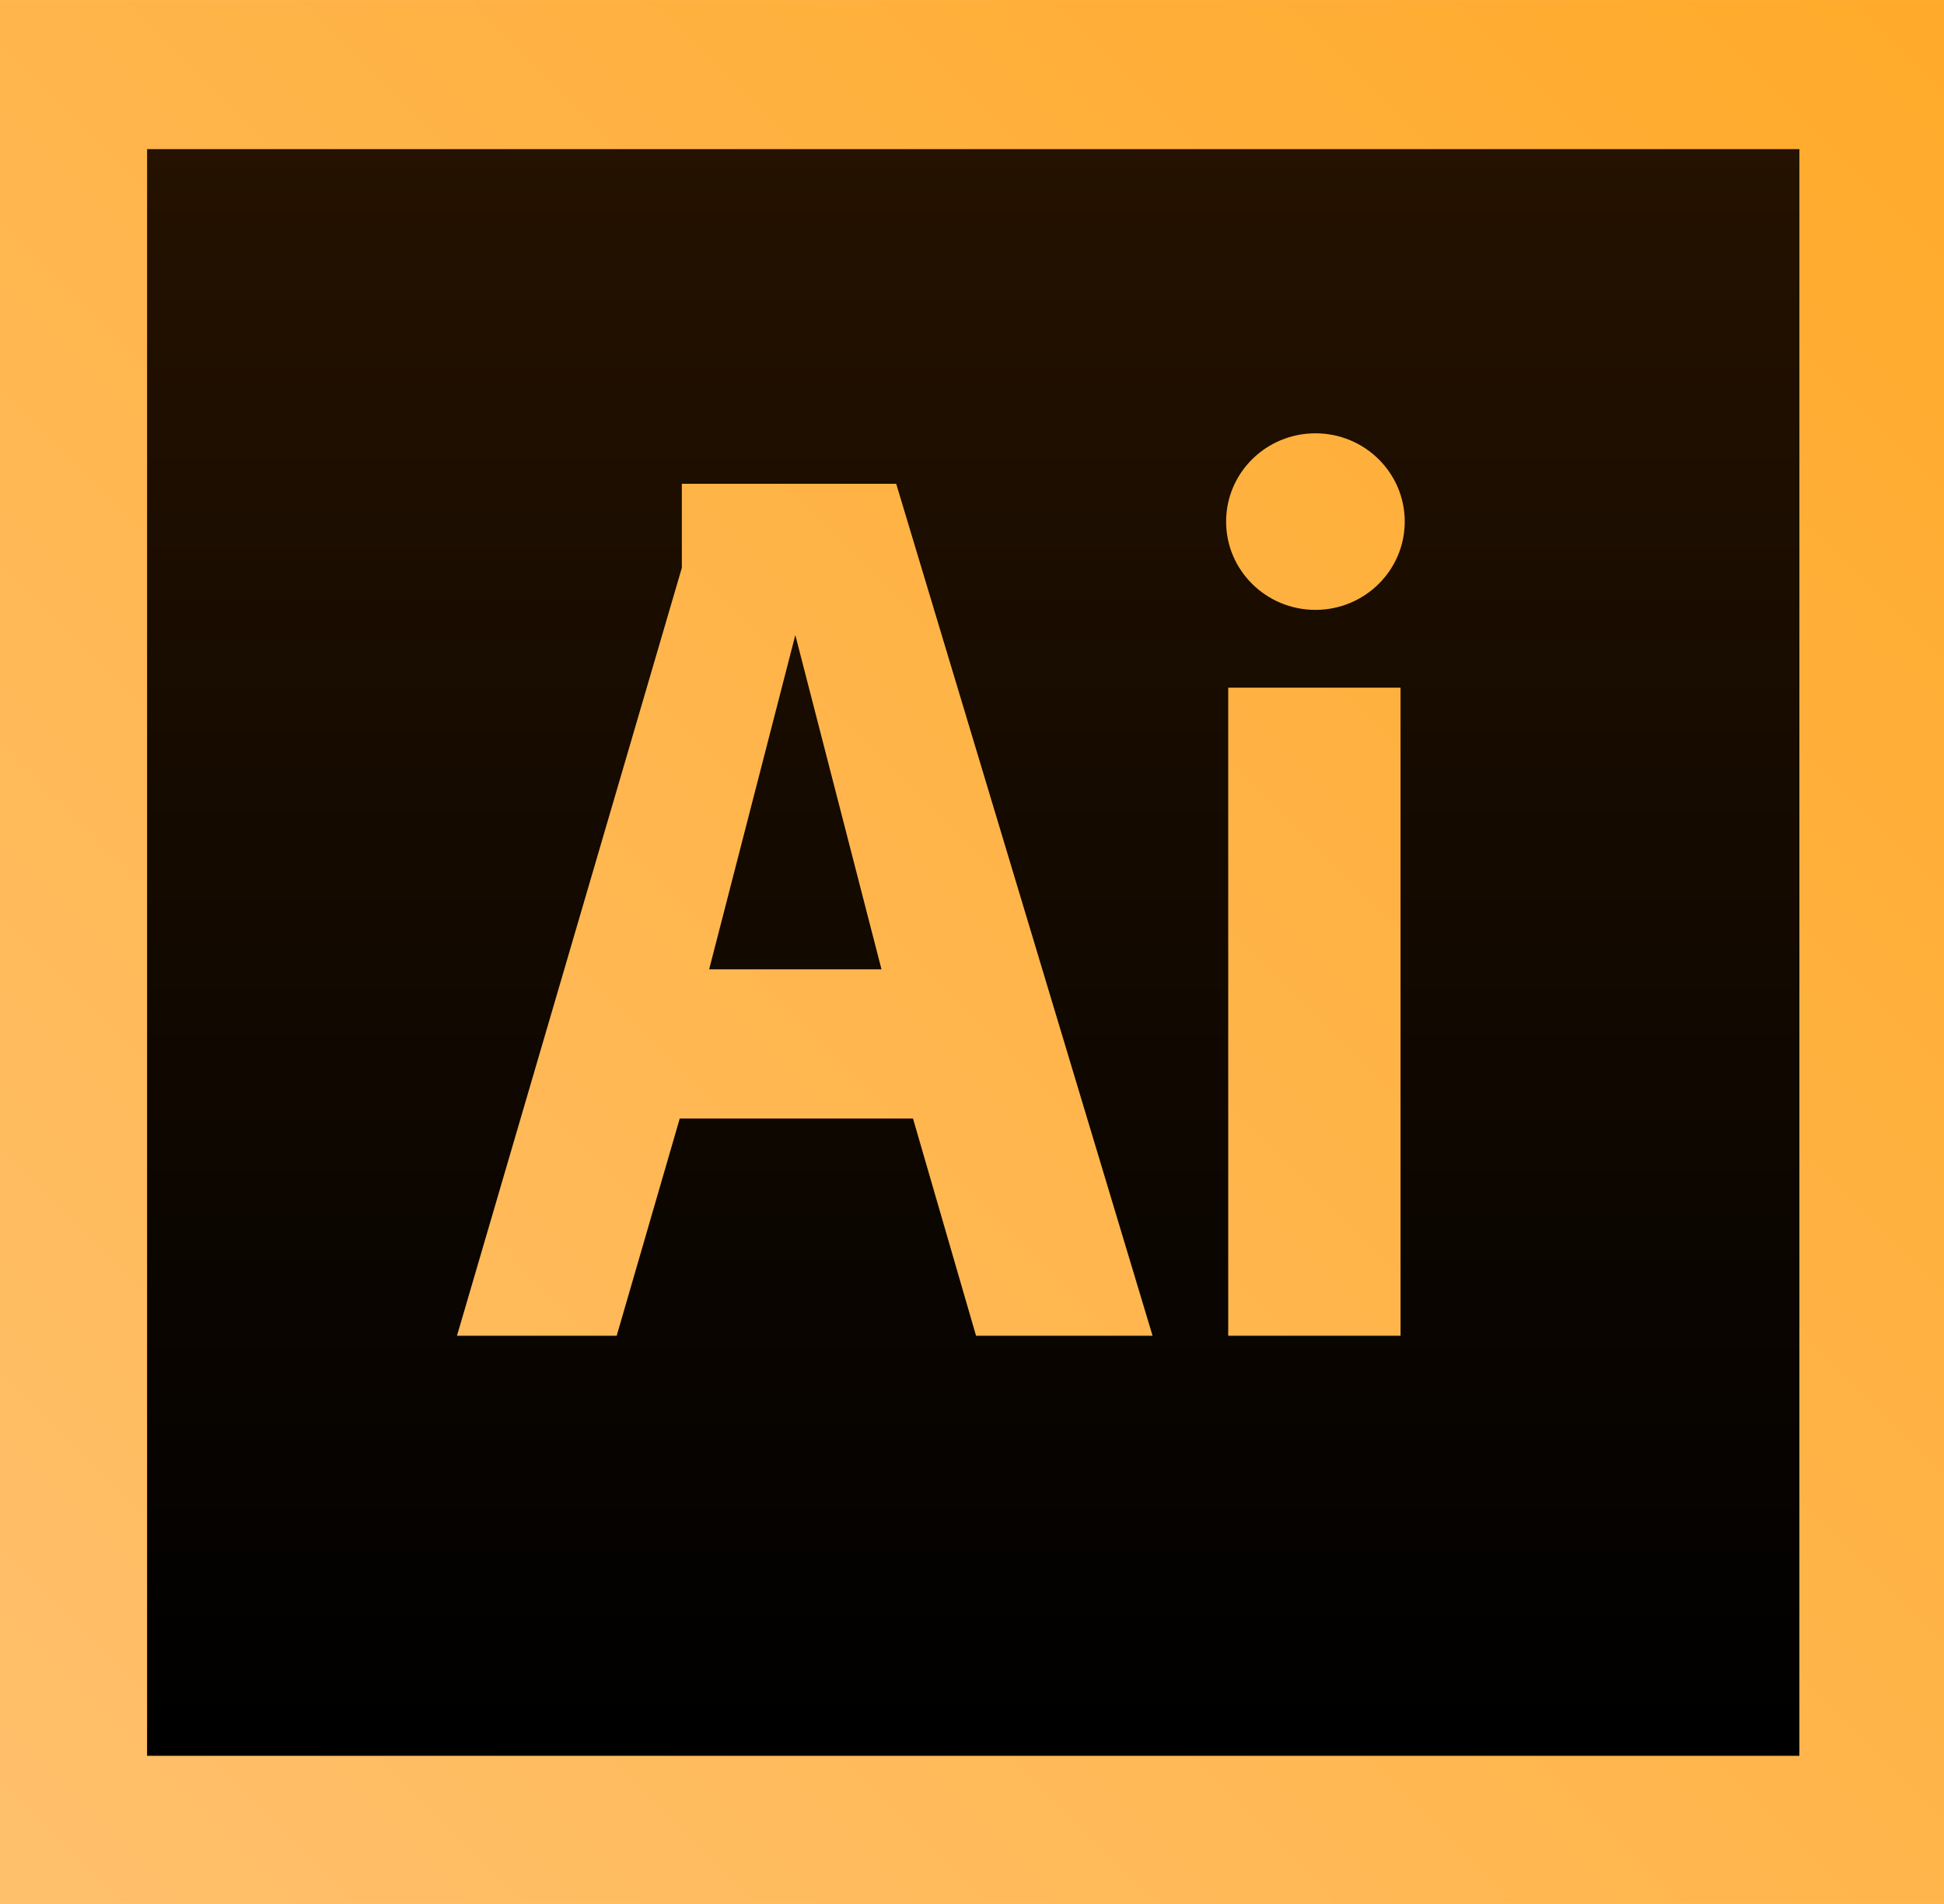
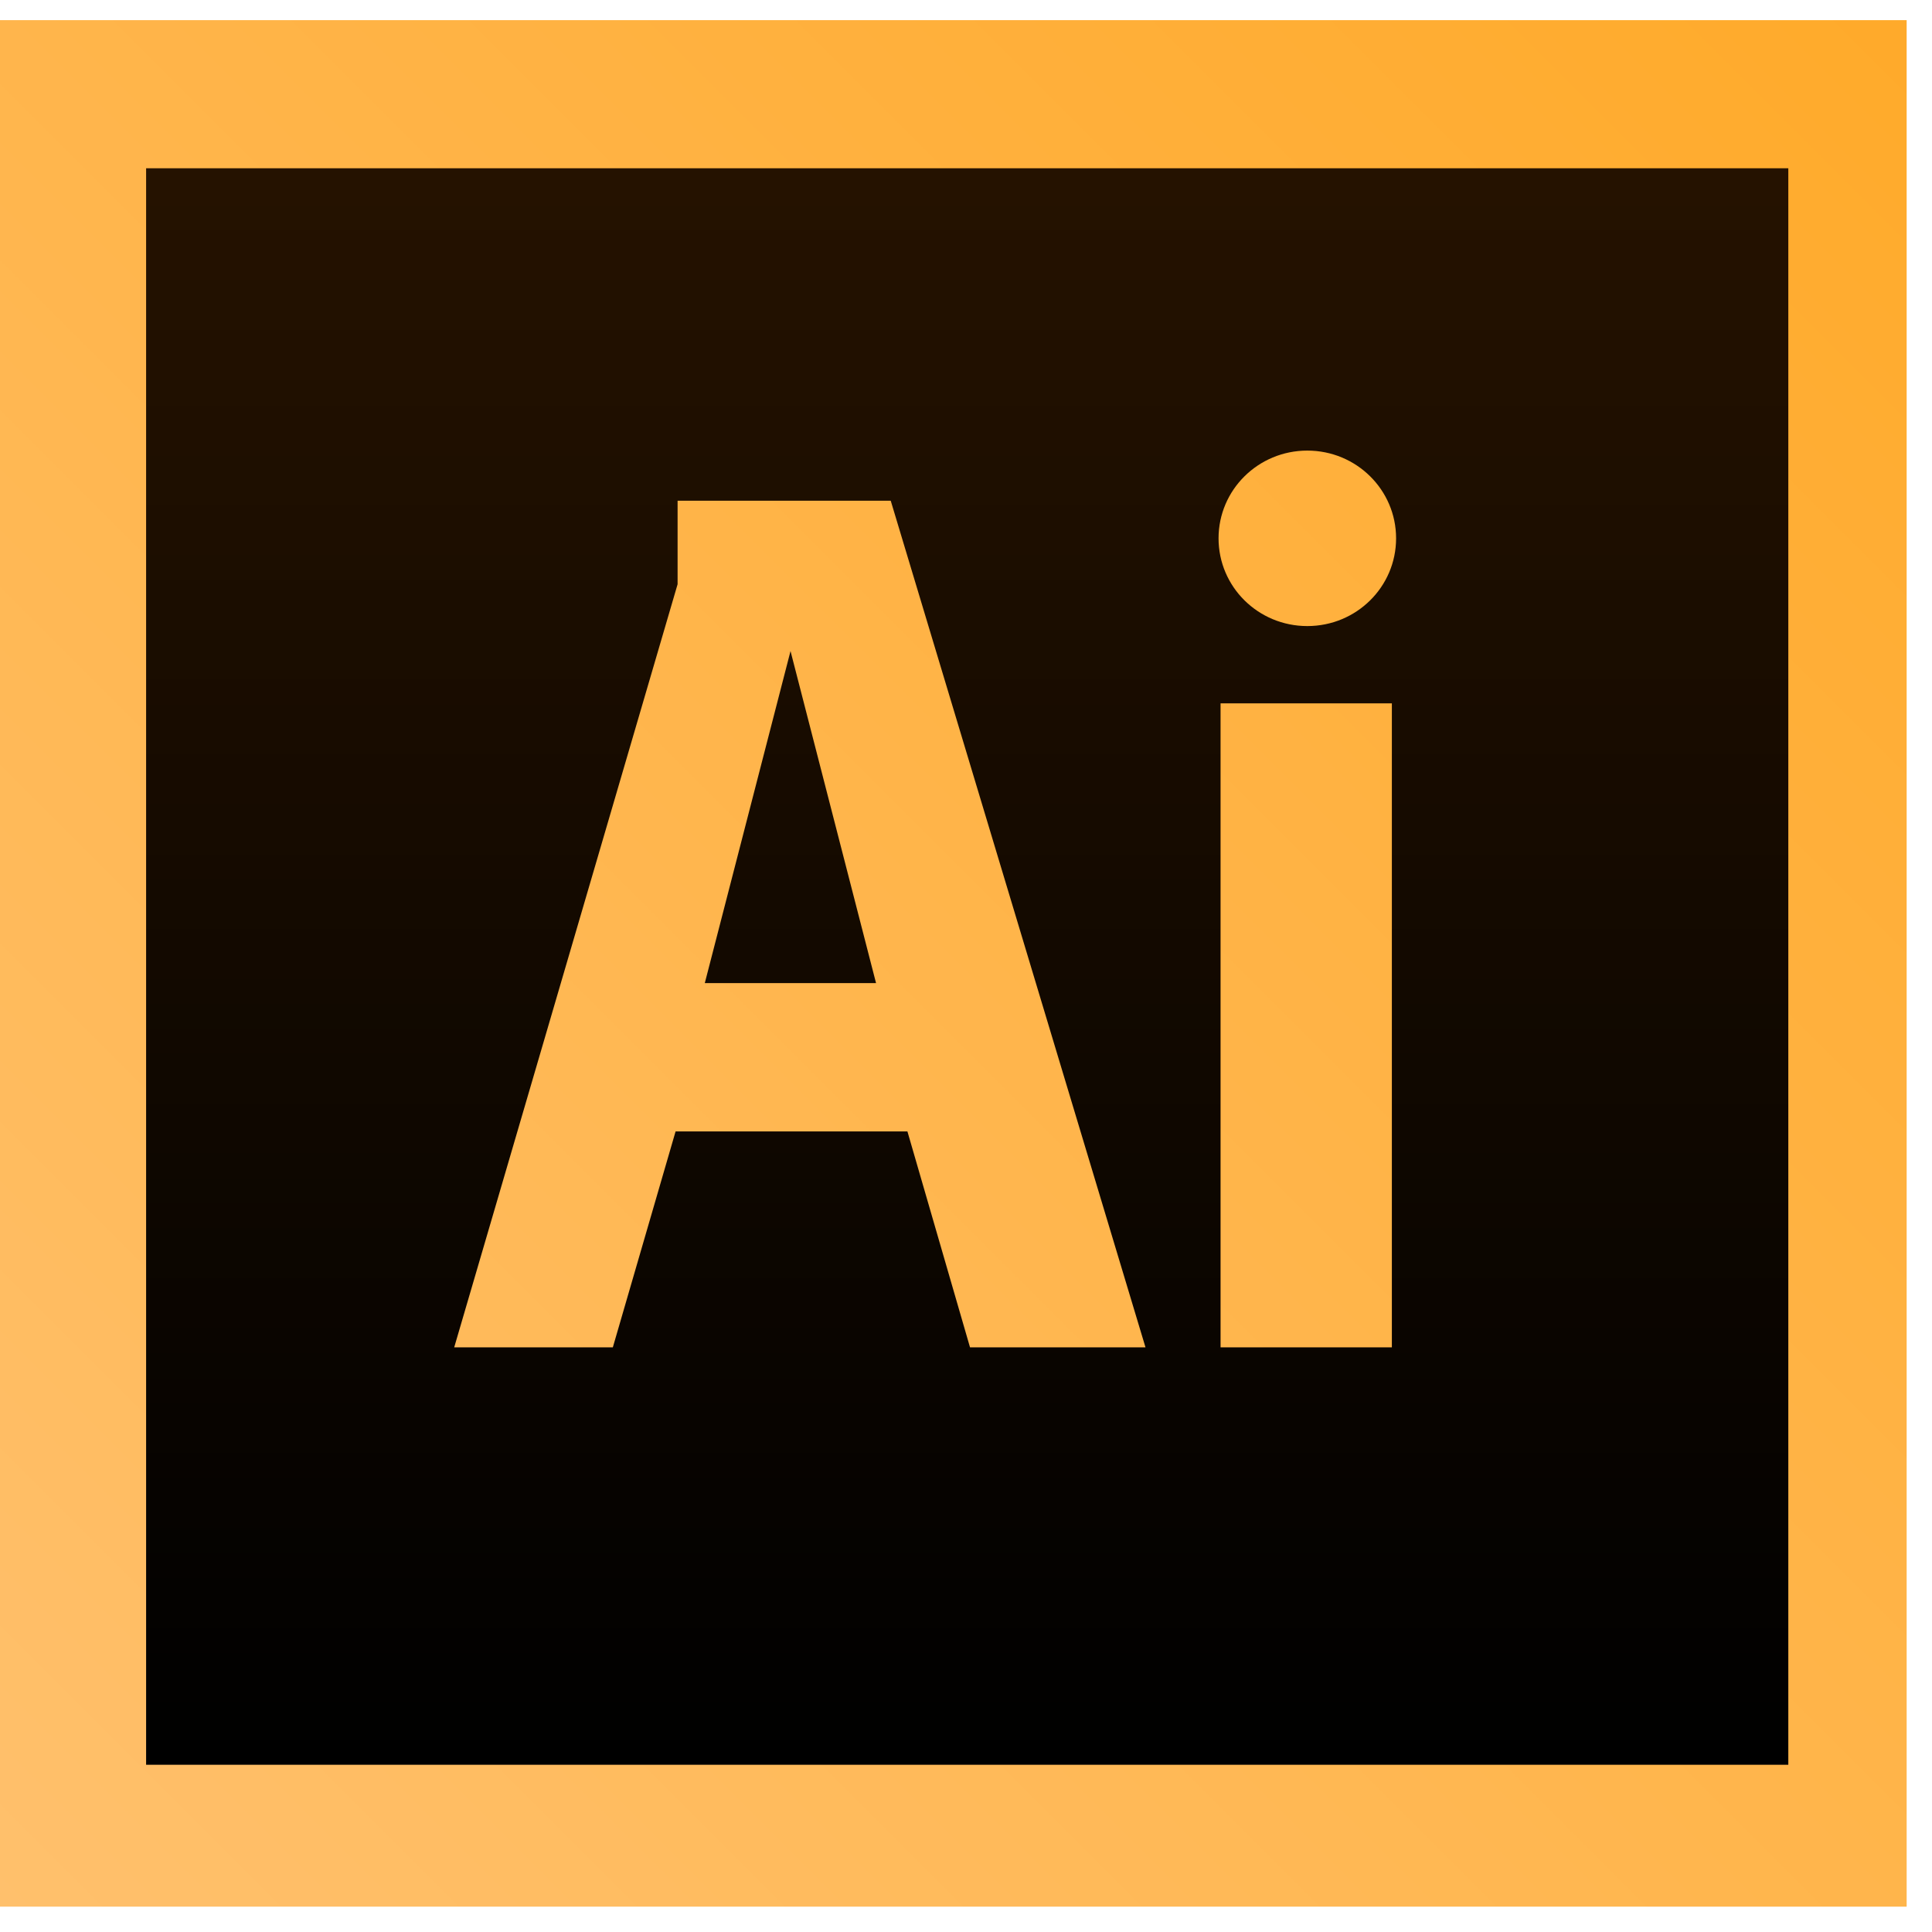
- <svg xmlns="http://www.w3.org/2000/svg" width="2500" height="2448" viewBox="17.409 8.256 479.241 469.257">
-   <linearGradient id="a" gradientUnits="userSpaceOnUse" x1="-551.776" y1="1628.417" x2="-1021.448" y2="1158.745" gradientTransform="matrix(1 0 0 -1 1045.93 1634.176)">
-     <stop offset="0" stop-color="#ffaa2a" />
-     <stop offset="1" stop-color="#ffc06c" />
-   </linearGradient>
-   <path fill="url(#a)" d="M17.409 8.256H496.65v469.257H17.409z" />
-   <linearGradient id="b" gradientUnits="userSpaceOnUse" x1="-788.597" y1="1589.841" x2="-788.597" y2="1195.175" gradientTransform="matrix(1 0 0 -1 1045.93 1634.176)">
-     <stop offset="0" stop-color="#251200" />
-     <stop offset="1" />
-   </linearGradient>
-   <path d="M192.234 247.147h42.479l-21.239-82.371-21.24 82.371zM53.666 45v396H461V45H53.666zm204.36 292.462l-15.542-53.532H184.98l-15.542 53.532h-39.372l55.432-189.263v-20.722h52.842l63.202 209.985h-43.516zm104.649 0h-42.48V177.729h42.48v159.733zm-20.983-178.901c-12.16 0-22.019-9.742-22.019-21.758 0-12.017 9.857-21.759 22.019-21.759s22.018 9.742 22.018 21.759c0 12.016-9.857 21.758-22.018 21.758z" fill="url(#b)" />
+ <svg xmlns="http://www.w3.org/2000/svg" width="37.5pt" height="37.5pt" viewBox="0 0 37.5 37.5" version="1.2">
+   <defs>
+     <clipPath id="clip1">
+       <path d="M 0 0.391 L 37.008 0.391 L 37.008 37.008 L 0 37.008 Z M 0 0.391 " />
+     </clipPath>
+     <linearGradient id="linear0" gradientUnits="userSpaceOnUse" x1="-554.929" y1="1625.264" x2="-1025.369" y2="1154.824" gradientTransform="matrix(0.0782487,0,0,-0.0782487,80.48046,127.6168)">
+       <stop offset="0" style="stop-color:rgb(100%,66.757%,16.673%);stop-opacity:1;" />
+       <stop offset="0.008" style="stop-color:rgb(100%,66.791%,16.774%);stop-opacity:1;" />
+       <stop offset="0.016" style="stop-color:rgb(100%,66.858%,16.977%);stop-opacity:1;" />
+       <stop offset="0.023" style="stop-color:rgb(100%,66.925%,17.18%);stop-opacity:1;" />
+       <stop offset="0.031" style="stop-color:rgb(100%,66.992%,17.381%);stop-opacity:1;" />
+       <stop offset="0.039" style="stop-color:rgb(100%,67.059%,17.584%);stop-opacity:1;" />
+       <stop offset="0.047" style="stop-color:rgb(100%,67.126%,17.787%);stop-opacity:1;" />
+       <stop offset="0.055" style="stop-color:rgb(100%,67.194%,17.99%);stop-opacity:1;" />
+       <stop offset="0.062" style="stop-color:rgb(100%,67.262%,18.193%);stop-opacity:1;" />
+       <stop offset="0.07" style="stop-color:rgb(100%,67.329%,18.394%);stop-opacity:1;" />
+       <stop offset="0.078" style="stop-color:rgb(100%,67.397%,18.597%);stop-opacity:1;" />
+       <stop offset="0.086" style="stop-color:rgb(100%,67.464%,18.8%);stop-opacity:1;" />
+       <stop offset="0.094" style="stop-color:rgb(100%,67.531%,19.003%);stop-opacity:1;" />
+       <stop offset="0.102" style="stop-color:rgb(100%,67.598%,19.206%);stop-opacity:1;" />
+       <stop offset="0.109" style="stop-color:rgb(100%,67.665%,19.409%);stop-opacity:1;" />
+       <stop offset="0.117" style="stop-color:rgb(100%,67.732%,19.611%);stop-opacity:1;" />
+       <stop offset="0.125" style="stop-color:rgb(100%,67.799%,19.814%);stop-opacity:1;" />
+       <stop offset="0.133" style="stop-color:rgb(100%,67.868%,20.016%);stop-opacity:1;" />
+       <stop offset="0.141" style="stop-color:rgb(100%,67.935%,20.219%);stop-opacity:1;" />
+       <stop offset="0.148" style="stop-color:rgb(100%,68.002%,20.422%);stop-opacity:1;" />
+       <stop offset="0.156" style="stop-color:rgb(100%,68.069%,20.625%);stop-opacity:1;" />
+       <stop offset="0.164" style="stop-color:rgb(100%,68.137%,20.827%);stop-opacity:1;" />
+       <stop offset="0.172" style="stop-color:rgb(100%,68.204%,21.03%);stop-opacity:1;" />
+       <stop offset="0.18" style="stop-color:rgb(100%,68.271%,21.233%);stop-opacity:1;" />
+       <stop offset="0.188" style="stop-color:rgb(100%,68.338%,21.436%);stop-opacity:1;" />
+       <stop offset="0.195" style="stop-color:rgb(100%,68.405%,21.638%);stop-opacity:1;" />
+       <stop offset="0.203" style="stop-color:rgb(100%,68.472%,21.841%);stop-opacity:1;" />
+       <stop offset="0.211" style="stop-color:rgb(100%,68.541%,22.043%);stop-opacity:1;" />
+       <stop offset="0.219" style="stop-color:rgb(100%,68.608%,22.246%);stop-opacity:1;" />
+       <stop offset="0.227" style="stop-color:rgb(100%,68.675%,22.449%);stop-opacity:1;" />
+       <stop offset="0.234" style="stop-color:rgb(100%,68.742%,22.652%);stop-opacity:1;" />
+       <stop offset="0.242" style="stop-color:rgb(100%,68.81%,22.855%);stop-opacity:1;" />
+       <stop offset="0.25" style="stop-color:rgb(100%,68.877%,23.056%);stop-opacity:1;" />
+       <stop offset="0.258" style="stop-color:rgb(100%,68.944%,23.259%);stop-opacity:1;" />
+       <stop offset="0.266" style="stop-color:rgb(100%,69.011%,23.462%);stop-opacity:1;" />
+       <stop offset="0.273" style="stop-color:rgb(100%,69.078%,23.665%);stop-opacity:1;" />
+       <stop offset="0.281" style="stop-color:rgb(100%,69.145%,23.868%);stop-opacity:1;" />
+       <stop offset="0.289" style="stop-color:rgb(100%,69.214%,24.071%);stop-opacity:1;" />
+       <stop offset="0.297" style="stop-color:rgb(100%,69.281%,24.272%);stop-opacity:1;" />
+       <stop offset="0.305" style="stop-color:rgb(100%,69.348%,24.475%);stop-opacity:1;" />
+       <stop offset="0.312" style="stop-color:rgb(100%,69.415%,24.678%);stop-opacity:1;" />
+       <stop offset="0.32" style="stop-color:rgb(100%,69.482%,24.881%);stop-opacity:1;" />
+       <stop offset="0.328" style="stop-color:rgb(100%,69.55%,25.084%);stop-opacity:1;" />
+       <stop offset="0.336" style="stop-color:rgb(100%,69.617%,25.287%);stop-opacity:1;" />
+       <stop offset="0.344" style="stop-color:rgb(100%,69.684%,25.488%);stop-opacity:1;" />
+       <stop offset="0.352" style="stop-color:rgb(100%,69.751%,25.691%);stop-opacity:1;" />
+       <stop offset="0.359" style="stop-color:rgb(100%,69.82%,25.894%);stop-opacity:1;" />
+       <stop offset="0.367" style="stop-color:rgb(100%,69.887%,26.097%);stop-opacity:1;" />
+       <stop offset="0.375" style="stop-color:rgb(100%,69.954%,26.3%);stop-opacity:1;" />
+       <stop offset="0.383" style="stop-color:rgb(100%,70.021%,26.501%);stop-opacity:1;" />
+       <stop offset="0.391" style="stop-color:rgb(100%,70.088%,26.704%);stop-opacity:1;" />
+       <stop offset="0.398" style="stop-color:rgb(100%,70.155%,26.907%);stop-opacity:1;" />
+       <stop offset="0.406" style="stop-color:rgb(100%,70.222%,27.11%);stop-opacity:1;" />
+       <stop offset="0.414" style="stop-color:rgb(100%,70.29%,27.313%);stop-opacity:1;" />
+       <stop offset="0.422" style="stop-color:rgb(100%,70.357%,27.516%);stop-opacity:1;" />
+       <stop offset="0.43" style="stop-color:rgb(100%,70.424%,27.718%);stop-opacity:1;" />
+       <stop offset="0.438" style="stop-color:rgb(100%,70.493%,27.921%);stop-opacity:1;" />
+       <stop offset="0.445" style="stop-color:rgb(100%,70.56%,28.123%);stop-opacity:1;" />
+       <stop offset="0.453" style="stop-color:rgb(100%,70.627%,28.326%);stop-opacity:1;" />
+       <stop offset="0.461" style="stop-color:rgb(100%,70.694%,28.529%);stop-opacity:1;" />
+       <stop offset="0.469" style="stop-color:rgb(100%,70.761%,28.732%);stop-opacity:1;" />
+       <stop offset="0.477" style="stop-color:rgb(100%,70.828%,28.934%);stop-opacity:1;" />
+       <stop offset="0.484" style="stop-color:rgb(100%,70.895%,29.137%);stop-opacity:1;" />
+       <stop offset="0.492" style="stop-color:rgb(100%,70.963%,29.34%);stop-opacity:1;" />
+       <stop offset="0.497" style="stop-color:rgb(100%,71.03%,29.543%);stop-opacity:1;" />
+       <stop offset="0.5" style="stop-color:rgb(100%,71.065%,29.645%);stop-opacity:1;" />
+       <stop offset="0.503" style="stop-color:rgb(100%,71.098%,29.745%);stop-opacity:1;" />
+       <stop offset="0.508" style="stop-color:rgb(100%,71.132%,29.848%);stop-opacity:1;" />
+       <stop offset="0.516" style="stop-color:rgb(100%,71.165%,29.948%);stop-opacity:1;" />
+       <stop offset="0.523" style="stop-color:rgb(100%,71.233%,30.15%);stop-opacity:1;" />
+       <stop offset="0.531" style="stop-color:rgb(100%,71.3%,30.353%);stop-opacity:1;" />
+       <stop offset="0.539" style="stop-color:rgb(100%,71.367%,30.556%);stop-opacity:1;" />
+       <stop offset="0.547" style="stop-color:rgb(100%,71.434%,30.759%);stop-opacity:1;" />
+       <stop offset="0.555" style="stop-color:rgb(100%,71.501%,30.962%);stop-opacity:1;" />
+       <stop offset="0.562" style="stop-color:rgb(100%,71.568%,31.163%);stop-opacity:1;" />
+       <stop offset="0.57" style="stop-color:rgb(100%,71.635%,31.366%);stop-opacity:1;" />
+       <stop offset="0.578" style="stop-color:rgb(100%,71.703%,31.569%);stop-opacity:1;" />
+       <stop offset="0.586" style="stop-color:rgb(100%,71.771%,31.772%);stop-opacity:1;" />
+       <stop offset="0.594" style="stop-color:rgb(100%,71.838%,31.975%);stop-opacity:1;" />
+       <stop offset="0.602" style="stop-color:rgb(100%,71.906%,32.178%);stop-opacity:1;" />
+       <stop offset="0.609" style="stop-color:rgb(100%,71.973%,32.379%);stop-opacity:1;" />
+       <stop offset="0.617" style="stop-color:rgb(100%,72.04%,32.582%);stop-opacity:1;" />
+       <stop offset="0.625" style="stop-color:rgb(100%,72.107%,32.785%);stop-opacity:1;" />
+       <stop offset="0.633" style="stop-color:rgb(100%,72.174%,32.988%);stop-opacity:1;" />
+       <stop offset="0.641" style="stop-color:rgb(100%,72.241%,33.191%);stop-opacity:1;" />
+       <stop offset="0.648" style="stop-color:rgb(100%,72.308%,33.394%);stop-opacity:1;" />
+       <stop offset="0.656" style="stop-color:rgb(100%,72.375%,33.595%);stop-opacity:1;" />
+       <stop offset="0.664" style="stop-color:rgb(100%,72.444%,33.798%);stop-opacity:1;" />
+       <stop offset="0.672" style="stop-color:rgb(100%,72.511%,34.001%);stop-opacity:1;" />
+       <stop offset="0.68" style="stop-color:rgb(100%,72.578%,34.204%);stop-opacity:1;" />
+       <stop offset="0.688" style="stop-color:rgb(100%,72.646%,34.407%);stop-opacity:1;" />
+       <stop offset="0.695" style="stop-color:rgb(100%,72.713%,34.608%);stop-opacity:1;" />
+       <stop offset="0.703" style="stop-color:rgb(100%,72.78%,34.811%);stop-opacity:1;" />
+       <stop offset="0.711" style="stop-color:rgb(100%,72.847%,35.014%);stop-opacity:1;" />
+       <stop offset="0.719" style="stop-color:rgb(100%,72.914%,35.217%);stop-opacity:1;" />
+       <stop offset="0.727" style="stop-color:rgb(100%,72.981%,35.42%);stop-opacity:1;" />
+       <stop offset="0.734" style="stop-color:rgb(100%,73.05%,35.623%);stop-opacity:1;" />
+       <stop offset="0.742" style="stop-color:rgb(100%,73.117%,35.825%);stop-opacity:1;" />
+       <stop offset="0.75" style="stop-color:rgb(100%,73.184%,36.028%);stop-opacity:1;" />
+       <stop offset="0.758" style="stop-color:rgb(100%,73.251%,36.23%);stop-opacity:1;" />
+       <stop offset="0.766" style="stop-color:rgb(100%,73.318%,36.433%);stop-opacity:1;" />
+       <stop offset="0.773" style="stop-color:rgb(100%,73.386%,36.636%);stop-opacity:1;" />
+       <stop offset="0.781" style="stop-color:rgb(100%,73.453%,36.839%);stop-opacity:1;" />
+       <stop offset="0.789" style="stop-color:rgb(100%,73.52%,37.041%);stop-opacity:1;" />
+       <stop offset="0.797" style="stop-color:rgb(100%,73.587%,37.244%);stop-opacity:1;" />
+       <stop offset="0.805" style="stop-color:rgb(100%,73.654%,37.447%);stop-opacity:1;" />
+       <stop offset="0.812" style="stop-color:rgb(100%,73.723%,37.65%);stop-opacity:1;" />
+       <stop offset="0.82" style="stop-color:rgb(100%,73.79%,37.852%);stop-opacity:1;" />
+       <stop offset="0.828" style="stop-color:rgb(100%,73.857%,38.054%);stop-opacity:1;" />
+       <stop offset="0.836" style="stop-color:rgb(100%,73.924%,38.257%);stop-opacity:1;" />
+       <stop offset="0.844" style="stop-color:rgb(100%,73.991%,38.46%);stop-opacity:1;" />
+       <stop offset="0.852" style="stop-color:rgb(100%,74.059%,38.663%);stop-opacity:1;" />
+       <stop offset="0.859" style="stop-color:rgb(100%,74.126%,38.866%);stop-opacity:1;" />
+       <stop offset="0.867" style="stop-color:rgb(100%,74.193%,39.069%);stop-opacity:1;" />
+       <stop offset="0.875" style="stop-color:rgb(100%,74.26%,39.27%);stop-opacity:1;" />
+       <stop offset="0.883" style="stop-color:rgb(100%,74.327%,39.473%);stop-opacity:1;" />
+       <stop offset="0.891" style="stop-color:rgb(100%,74.396%,39.676%);stop-opacity:1;" />
+       <stop offset="0.898" style="stop-color:rgb(100%,74.463%,39.879%);stop-opacity:1;" />
+       <stop offset="0.906" style="stop-color:rgb(100%,74.53%,40.082%);stop-opacity:1;" />
+       <stop offset="0.914" style="stop-color:rgb(100%,74.597%,40.285%);stop-opacity:1;" />
+       <stop offset="0.922" style="stop-color:rgb(100%,74.664%,40.486%);stop-opacity:1;" />
+       <stop offset="0.93" style="stop-color:rgb(100%,74.731%,40.689%);stop-opacity:1;" />
+       <stop offset="0.938" style="stop-color:rgb(100%,74.799%,40.892%);stop-opacity:1;" />
+       <stop offset="0.945" style="stop-color:rgb(100%,74.866%,41.095%);stop-opacity:1;" />
+       <stop offset="0.953" style="stop-color:rgb(100%,74.933%,41.298%);stop-opacity:1;" />
+       <stop offset="0.961" style="stop-color:rgb(100%,75.002%,41.501%);stop-opacity:1;" />
+       <stop offset="0.969" style="stop-color:rgb(100%,75.069%,41.702%);stop-opacity:1;" />
+       <stop offset="0.977" style="stop-color:rgb(100%,75.136%,41.905%);stop-opacity:1;" />
+       <stop offset="0.984" style="stop-color:rgb(100%,75.203%,42.108%);stop-opacity:1;" />
+       <stop offset="1" style="stop-color:rgb(100%,75.267%,42.305%);stop-opacity:1;" />
+     </linearGradient>
+     <clipPath id="clip2">
+       <path d="M 2 3 L 35 3 L 35 35 L 2 35 Z M 2 3 " />
+     </clipPath>
+     <clipPath id="clip3">
+       <path d="M 13.68 19.082 L 17.004 19.082 L 15.344 12.637 Z M 2.836 3.266 L 2.836 34.254 L 34.711 34.254 L 34.711 3.266 Z M 18.828 26.152 L 17.613 21.961 L 13.113 21.961 L 11.895 26.152 L 8.816 26.152 L 13.152 11.34 L 13.152 9.719 L 17.289 9.719 L 22.234 26.152 Z M 27.016 26.152 L 23.691 26.152 L 23.691 13.652 L 27.016 13.652 Z M 25.375 12.152 C 24.422 12.152 23.652 11.391 23.652 10.449 C 23.652 9.508 24.422 8.746 25.375 8.746 C 26.328 8.746 27.098 9.508 27.098 10.449 C 27.098 11.391 26.328 12.152 25.375 12.152 Z M 25.375 12.152 " />
+     </clipPath>
+     <linearGradient id="linear1" gradientUnits="userSpaceOnUse" x1="-788.597" y1="1589.176" x2="-788.597" y2="1193.176" gradientTransform="matrix(0.0782487,0,0,-0.0782487,80.48046,127.6168)">
+       <stop offset="0" style="stop-color:rgb(14.474%,7.088%,0%);stop-opacity:1;" />
+       <stop offset="0.016" style="stop-color:rgb(14.36%,7.031%,0%);stop-opacity:1;" />
+       <stop offset="0.031" style="stop-color:rgb(14.133%,6.92%,0%);stop-opacity:1;" />
+       <stop offset="0.047" style="stop-color:rgb(13.905%,6.808%,0%);stop-opacity:1;" />
+       <stop offset="0.062" style="stop-color:rgb(13.678%,6.697%,0%);stop-opacity:1;" />
+       <stop offset="0.078" style="stop-color:rgb(13.451%,6.586%,0%);stop-opacity:1;" />
+       <stop offset="0.094" style="stop-color:rgb(13.223%,6.474%,0%);stop-opacity:1;" />
+       <stop offset="0.109" style="stop-color:rgb(12.996%,6.363%,0%);stop-opacity:1;" />
+       <stop offset="0.125" style="stop-color:rgb(12.769%,6.252%,0%);stop-opacity:1;" />
+       <stop offset="0.141" style="stop-color:rgb(12.541%,6.14%,0%);stop-opacity:1;" />
+       <stop offset="0.156" style="stop-color:rgb(12.314%,6.029%,0%);stop-opacity:1;" />
+       <stop offset="0.172" style="stop-color:rgb(12.086%,5.917%,0%);stop-opacity:1;" />
+       <stop offset="0.188" style="stop-color:rgb(11.859%,5.806%,0%);stop-opacity:1;" />
+       <stop offset="0.203" style="stop-color:rgb(11.632%,5.695%,0%);stop-opacity:1;" />
+       <stop offset="0.219" style="stop-color:rgb(11.404%,5.583%,0%);stop-opacity:1;" />
+       <stop offset="0.234" style="stop-color:rgb(11.177%,5.472%,0%);stop-opacity:1;" />
+       <stop offset="0.25" style="stop-color:rgb(10.951%,5.362%,0%);stop-opacity:1;" />
+       <stop offset="0.266" style="stop-color:rgb(10.724%,5.251%,0%);stop-opacity:1;" />
+       <stop offset="0.281" style="stop-color:rgb(10.497%,5.139%,0%);stop-opacity:1;" />
+       <stop offset="0.297" style="stop-color:rgb(10.269%,5.028%,0%);stop-opacity:1;" />
+       <stop offset="0.312" style="stop-color:rgb(10.042%,4.916%,0%);stop-opacity:1;" />
+       <stop offset="0.328" style="stop-color:rgb(9.814%,4.805%,0%);stop-opacity:1;" />
+       <stop offset="0.344" style="stop-color:rgb(9.587%,4.694%,0%);stop-opacity:1;" />
+       <stop offset="0.359" style="stop-color:rgb(9.36%,4.582%,0%);stop-opacity:1;" />
+       <stop offset="0.375" style="stop-color:rgb(9.132%,4.471%,0%);stop-opacity:1;" />
+       <stop offset="0.391" style="stop-color:rgb(8.905%,4.359%,0%);stop-opacity:1;" />
+       <stop offset="0.406" style="stop-color:rgb(8.678%,4.248%,0%);stop-opacity:1;" />
+       <stop offset="0.422" style="stop-color:rgb(8.45%,4.137%,0%);stop-opacity:1;" />
+       <stop offset="0.438" style="stop-color:rgb(8.223%,4.025%,0%);stop-opacity:1;" />
+       <stop offset="0.453" style="stop-color:rgb(7.996%,3.914%,0%);stop-opacity:1;" />
+       <stop offset="0.469" style="stop-color:rgb(7.768%,3.802%,0%);stop-opacity:1;" />
+       <stop offset="0.484" style="stop-color:rgb(7.541%,3.691%,0%);stop-opacity:1;" />
+       <stop offset="0.5" style="stop-color:rgb(7.314%,3.58%,0%);stop-opacity:1;" />
+       <stop offset="0.516" style="stop-color:rgb(7.086%,3.468%,0%);stop-opacity:1;" />
+       <stop offset="0.531" style="stop-color:rgb(6.859%,3.357%,0%);stop-opacity:1;" />
+       <stop offset="0.547" style="stop-color:rgb(6.631%,3.246%,0%);stop-opacity:1;" />
+       <stop offset="0.562" style="stop-color:rgb(6.404%,3.136%,0%);stop-opacity:1;" />
+       <stop offset="0.578" style="stop-color:rgb(6.177%,3.024%,0%);stop-opacity:1;" />
+       <stop offset="0.594" style="stop-color:rgb(5.949%,2.913%,0%);stop-opacity:1;" />
+       <stop offset="0.609" style="stop-color:rgb(5.722%,2.802%,0%);stop-opacity:1;" />
+       <stop offset="0.625" style="stop-color:rgb(5.495%,2.69%,0%);stop-opacity:1;" />
+       <stop offset="0.641" style="stop-color:rgb(5.267%,2.579%,0%);stop-opacity:1;" />
+       <stop offset="0.656" style="stop-color:rgb(5.04%,2.467%,0%);stop-opacity:1;" />
+       <stop offset="0.672" style="stop-color:rgb(4.813%,2.356%,0%);stop-opacity:1;" />
+       <stop offset="0.688" style="stop-color:rgb(4.585%,2.245%,0%);stop-opacity:1;" />
+       <stop offset="0.703" style="stop-color:rgb(4.358%,2.133%,0%);stop-opacity:1;" />
+       <stop offset="0.719" style="stop-color:rgb(4.131%,2.022%,0%);stop-opacity:1;" />
+       <stop offset="0.734" style="stop-color:rgb(3.903%,1.91%,0%);stop-opacity:1;" />
+       <stop offset="0.75" style="stop-color:rgb(3.676%,1.799%,0%);stop-opacity:1;" />
+       <stop offset="0.766" style="stop-color:rgb(3.448%,1.688%,0%);stop-opacity:1;" />
+       <stop offset="0.781" style="stop-color:rgb(3.221%,1.576%,0%);stop-opacity:1;" />
+       <stop offset="0.797" style="stop-color:rgb(2.994%,1.465%,0%);stop-opacity:1;" />
+       <stop offset="0.812" style="stop-color:rgb(2.766%,1.353%,0%);stop-opacity:1;" />
+       <stop offset="0.828" style="stop-color:rgb(2.539%,1.242%,0%);stop-opacity:1;" />
+       <stop offset="0.844" style="stop-color:rgb(2.312%,1.131%,0%);stop-opacity:1;" />
+       <stop offset="0.859" style="stop-color:rgb(2.084%,1.019%,0%);stop-opacity:1;" />
+       <stop offset="0.875" style="stop-color:rgb(1.857%,0.909%,0%);stop-opacity:1;" />
+       <stop offset="0.891" style="stop-color:rgb(1.63%,0.798%,0%);stop-opacity:1;" />
+       <stop offset="0.906" style="stop-color:rgb(1.402%,0.687%,0%);stop-opacity:1;" />
+       <stop offset="0.922" style="stop-color:rgb(1.175%,0.575%,0%);stop-opacity:1;" />
+       <stop offset="0.938" style="stop-color:rgb(0.948%,0.464%,0%);stop-opacity:1;" />
+       <stop offset="0.953" style="stop-color:rgb(0.72%,0.352%,0%);stop-opacity:1;" />
+       <stop offset="0.969" style="stop-color:rgb(0.493%,0.241%,0%);stop-opacity:1;" />
+       <stop offset="1" style="stop-color:rgb(0.189%,0.093%,0%);stop-opacity:1;" />
+     </linearGradient>
+   </defs>
+   <g id="surface1">
+     <g clip-path="url(#clip1)" clip-rule="nonzero">
+       <path style=" stroke:none;fill-rule:nonzero;fill:url(#linear0);" d="M 0 37.008 L 0 0.391 L 37.008 0.391 L 37.008 37.008 Z M 0 37.008 " />
+     </g>
+     <g clip-path="url(#clip2)" clip-rule="nonzero">
+       <g clip-path="url(#clip3)" clip-rule="nonzero">
+         <path style=" stroke:none;fill-rule:nonzero;fill:url(#linear1);" d="M 2.836 34.254 L 2.836 3.266 L 34.711 3.266 L 34.711 34.254 Z M 2.836 34.254 " />
+       </g>
+     </g>
+   </g>
</svg>
